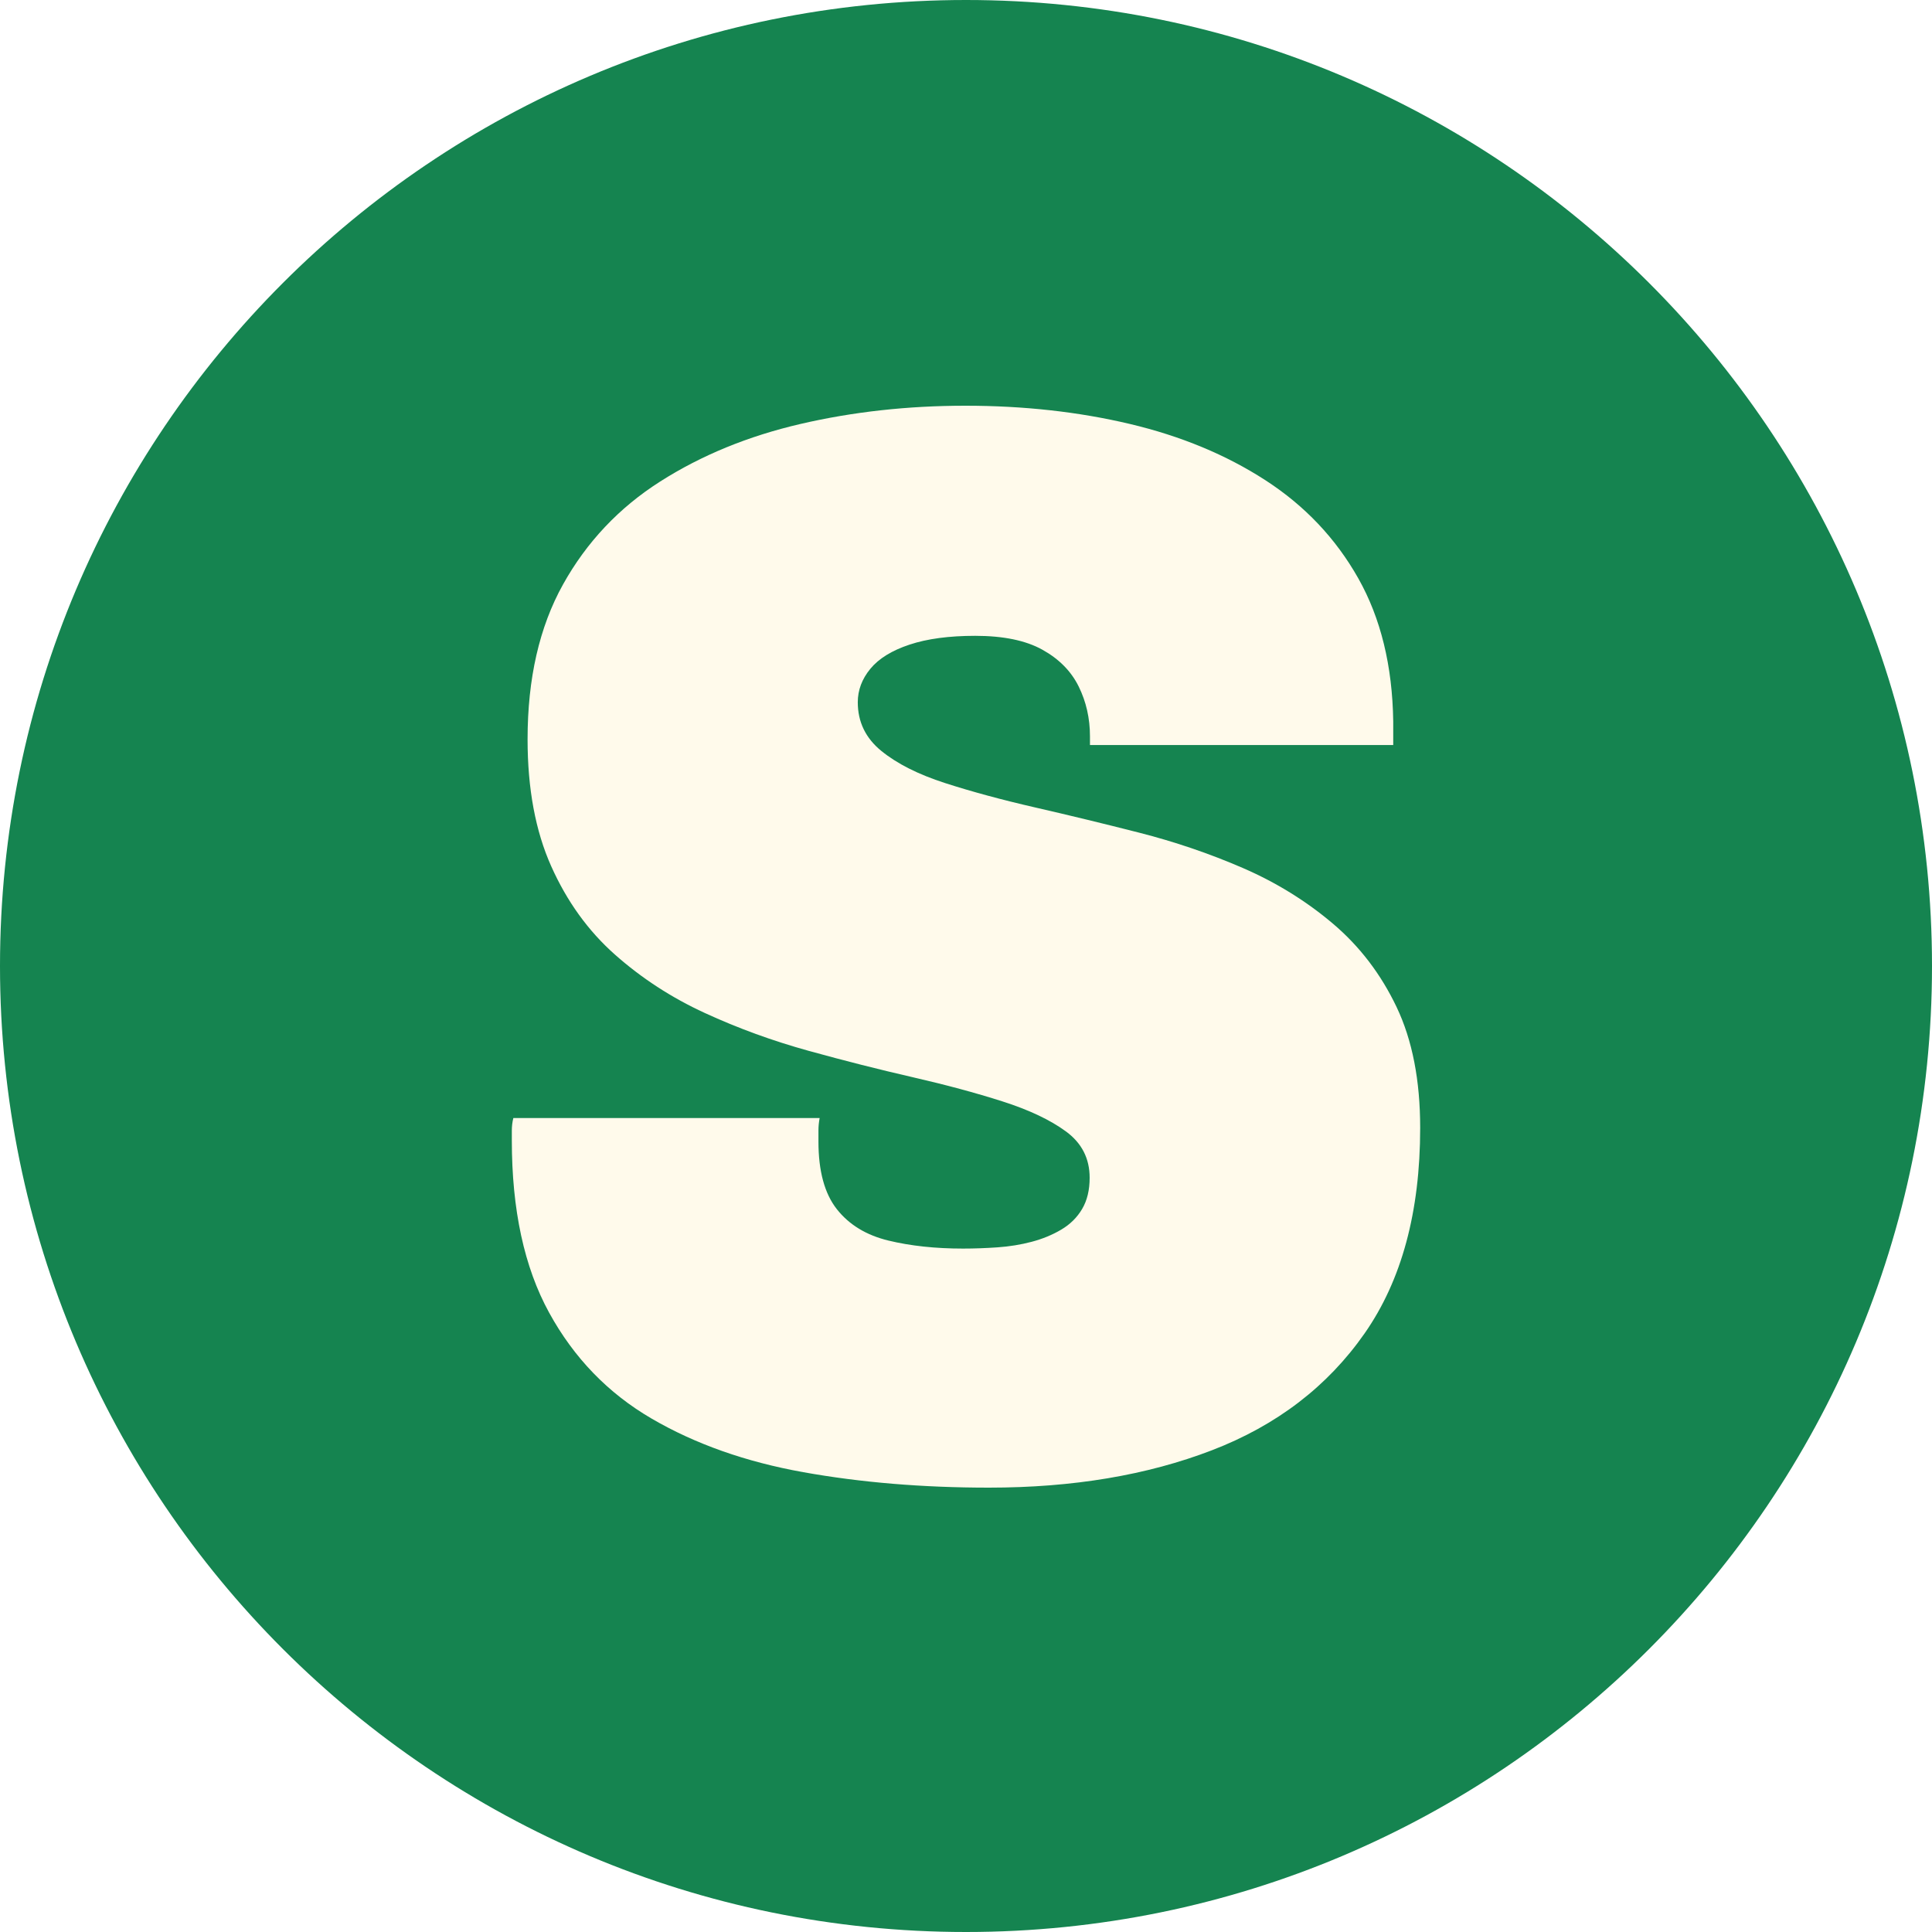
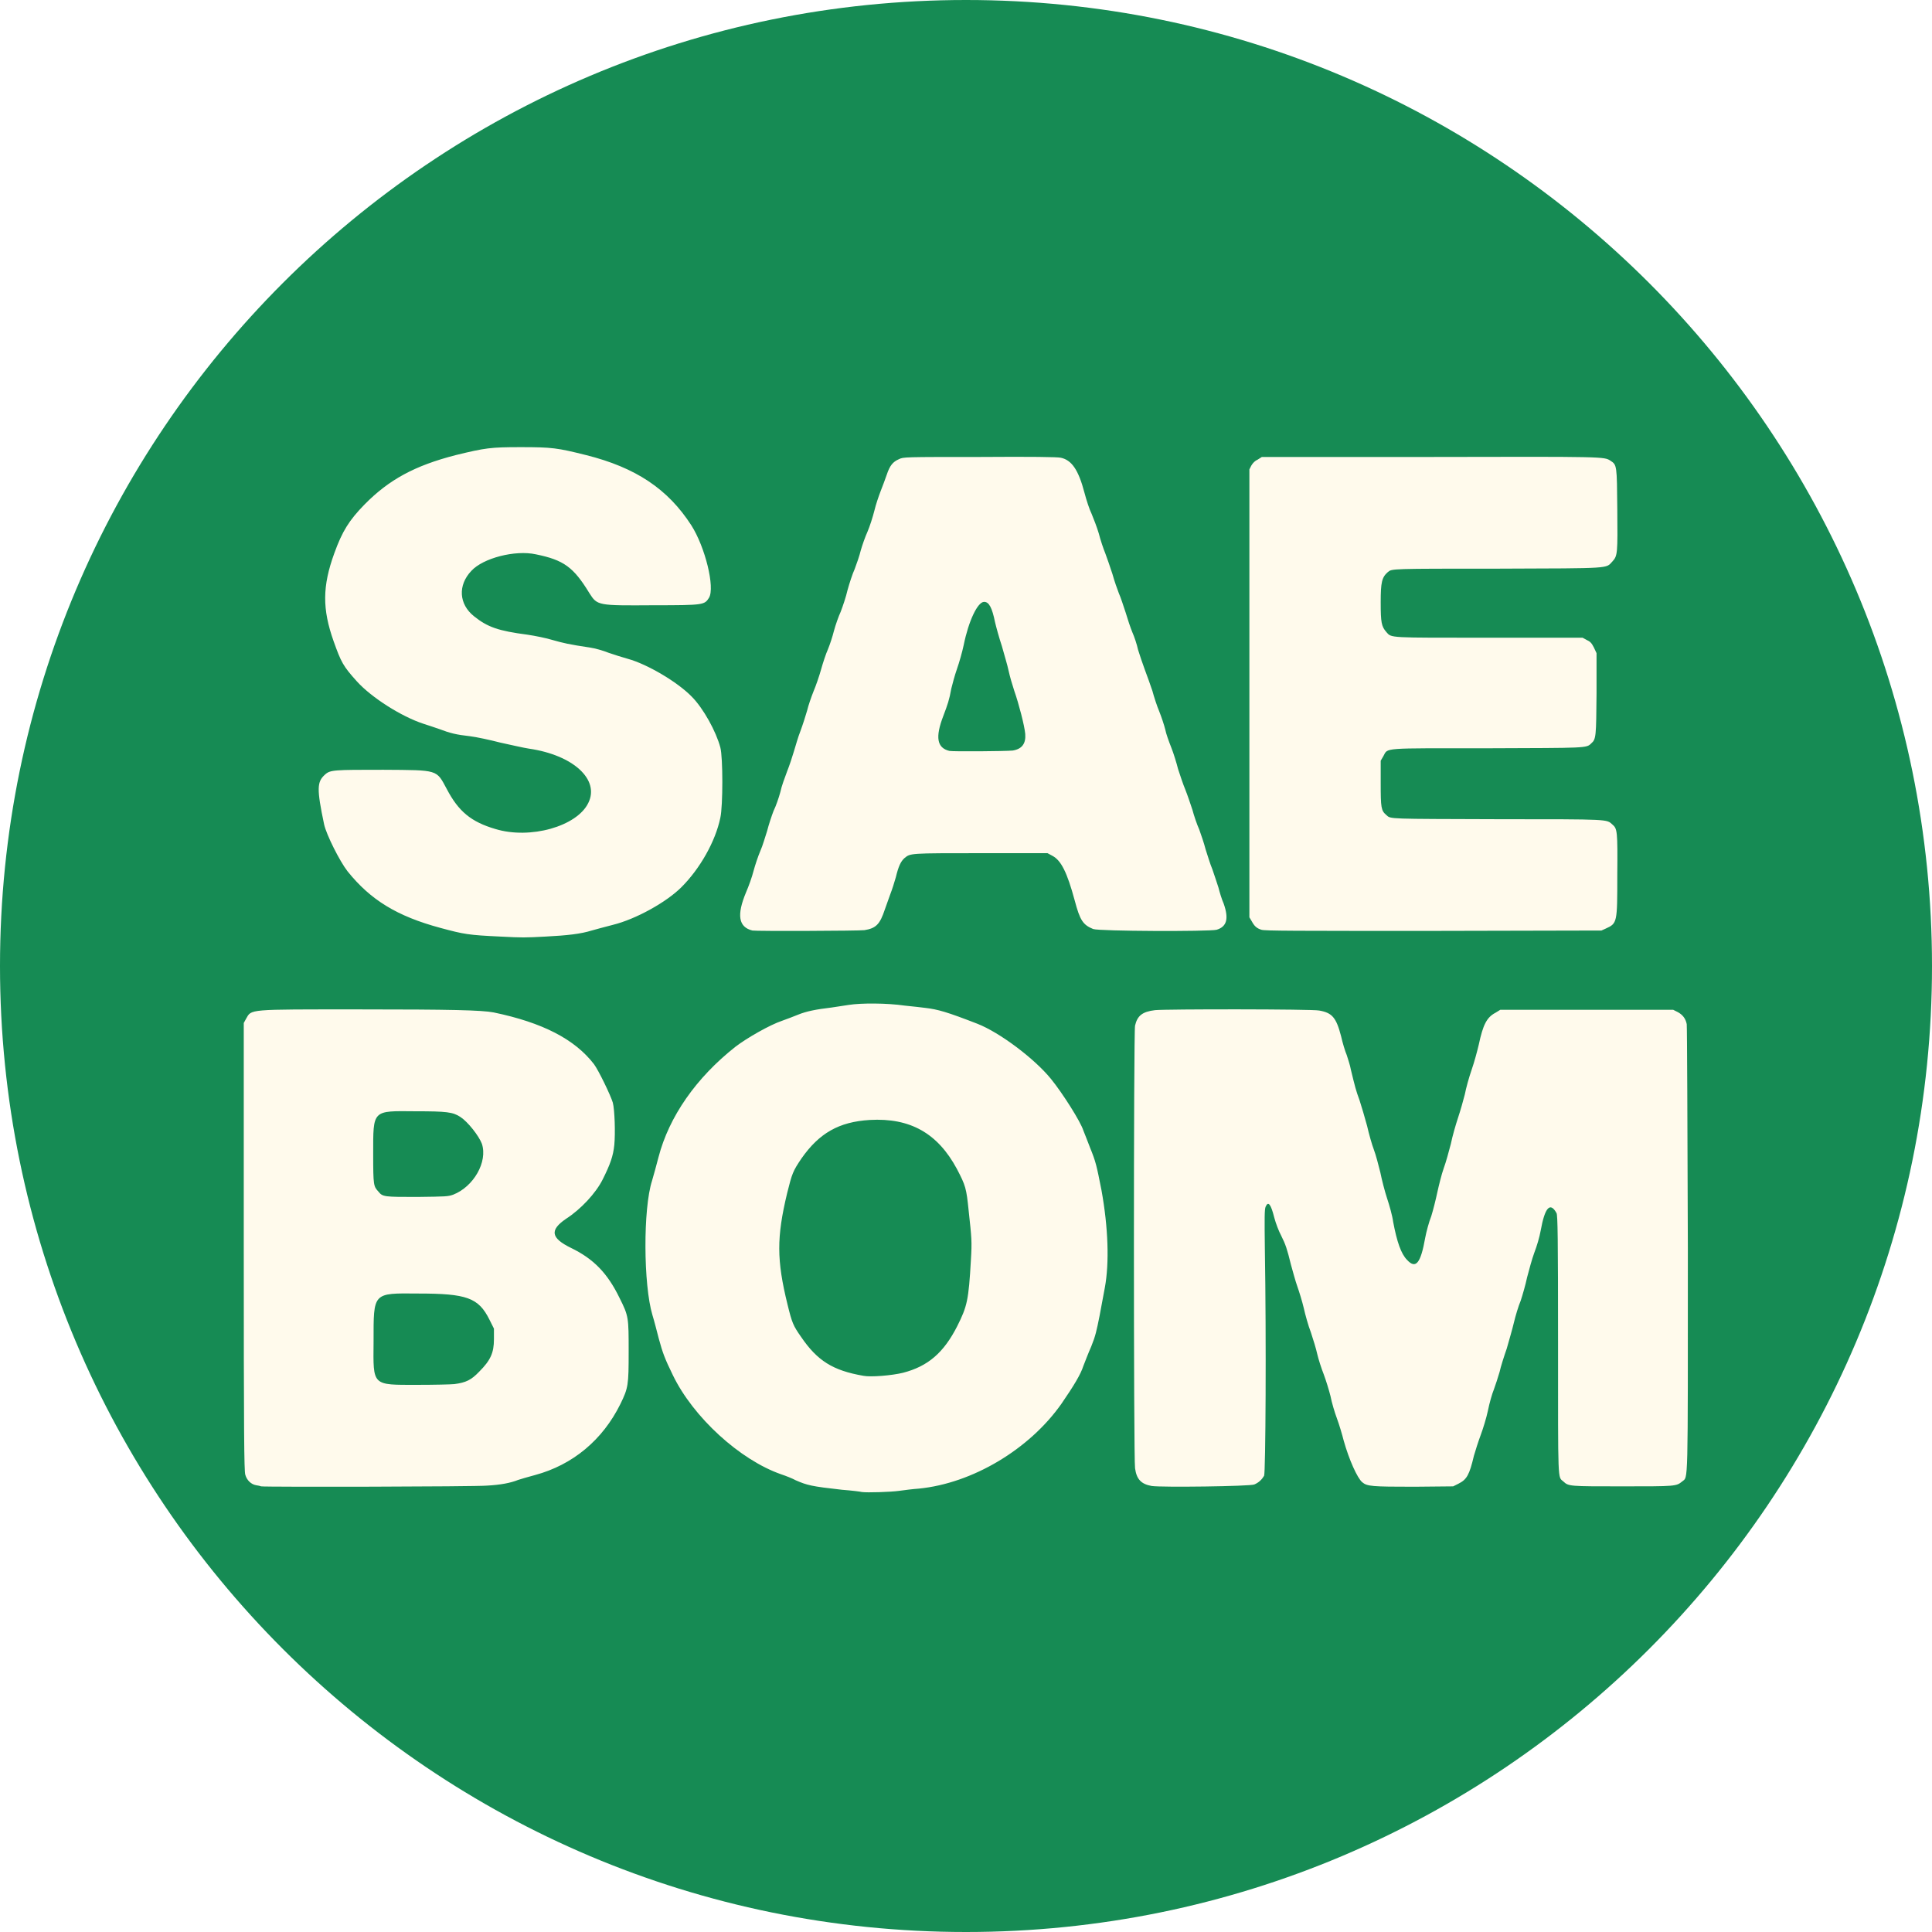
<svg xmlns="http://www.w3.org/2000/svg" viewBox="0 0 512 512" width="32" height="32">
-   <circle cx="256.0" cy="256.0" r="256.0" fill="#158450" />
-   <path fill="#FFFAEB" d="M262.092 394.24Q235.712 394.24 212.86 390.14Q190.009 386.04 172.687 375.944Q155.366 365.848 145.502 347.827Q135.639 329.806 135.639 302.198Q135.639 301.393 135.639 299.645Q135.639 297.897 136.042 296.286H217.214Q216.897 297.982 216.897 299.56Q216.897 301.139 216.897 302.516Q216.897 314.254 221.77 320.441Q226.643 326.628 235.426 328.758Q244.209 330.887 255.227 330.887Q259.634 330.887 264.348 330.559Q269.063 330.23 273.375 329.097Q277.686 327.963 281.236 325.865Q284.785 323.768 286.776 320.388Q288.768 317.009 288.768 312.114Q288.768 304.465 282.518 299.867Q276.267 295.27 265.652 291.879Q255.036 288.489 241.815 285.459Q228.593 282.429 214.291 278.478Q199.989 274.526 186.767 268.445Q173.545 262.364 162.93 252.946Q152.314 243.528 146.064 229.533Q139.813 215.538 139.813 195.918Q139.813 171.763 149.2 154.897Q158.586 138.031 174.954 127.607Q191.322 117.182 212.14 112.351Q232.958 107.52 255.82 107.52Q279 107.52 299.373 112.34Q319.745 117.161 335.382 127.289Q351.019 137.417 359.961 153.266Q368.902 169.114 369.22 191.172V197.443H288.853V195.155Q288.853 187.993 285.865 181.933Q282.878 175.873 276.256 172.187Q269.635 168.5 258.447 168.5Q248.065 168.5 241.041 170.831Q234.017 173.161 230.669 177.219Q227.321 181.276 227.321 186.107Q227.321 193.926 233.572 199.011Q239.822 204.096 250.48 207.529Q261.138 210.961 274.36 213.991Q287.581 217.021 301.841 220.655Q316.101 224.289 329.322 230.009Q342.544 235.73 353.202 244.746Q363.86 253.761 370.11 266.877Q376.361 279.993 376.361 298.893Q376.361 332.264 361.645 353.347Q346.93 374.429 321.176 384.334Q295.421 394.24 262.092 394.24Z" />
+   <circle cx="256" cy="256" r="256" fill="#168B54" />
+   <path fill="#FFFAEC" fill-rule="evenodd" d="M228.4 395.4C228.1 395.3 225.7 395.0 223.1 394.8C215.0 393.9 213.9 393.6 210.9 392.3C210.0 391.8 208.2 391.1 207.0 390.7C196.1 386.9 183.7 375.6 178.3 364.4C176.2 360.1 175.6 358.5 174.6 354.8C174.1 352.9 173.4 350.1 172.9 348.5C170.5 340.5 170.4 320.3 172.8 312.9C173.2 311.5 174.0 308.7 174.5 306.7C177.3 295.9 184.5 285.6 194.9 277.4C197.9 275.1 204.0 271.6 207.3 270.5C208.4 270.1 210.3 269.4 211.5 268.9C213.7 268.0 216.2 267.5 220.4 267.0C221.8 266.8 223.8 266.5 225.0 266.3C228.2 265.8 235.0 265.8 239.8 266.5C241.9 266.7 244.4 267.0 245.2 267.1C248.6 267.5 251.0 268.2 259.0 271.3C264.9 273.6 274.1 280.5 278.5 285.9C281.6 289.7 286.4 297.3 287.1 299.6C287.4 300.3 288.2 302.4 288.9 304.2C290.4 307.9 290.6 308.8 291.9 315.4C293.7 325.3 294.0 334.7 292.8 341.2C292.5 342.7 291.9 346.1 291.4 348.7C290.6 352.7 290.3 354.1 289.2 356.8C288.4 358.6 287.5 361.0 287.1 362.0C286.4 364.2 284.6 367.2 281.3 372.0C272.8 384.1 257.7 393.1 243.5 394.5C242.0 394.6 239.6 394.9 238.2 395.1C236.0 395.4 229.8 395.6 228.4 395.4ZM69.2 393.9C69.0 393.8 68.5 393.7 67.9 393.6C66.6 393.4 65.4 392.3 65.0 390.8C64.7 389.8 64.6 380.1 64.6 330.4L64.6 271.1L65.2 270.0C66.7 267.4 65.4 267.5 94.9 267.5C119.8 267.5 127.6 267.7 130.8 268.3C143.8 271.0 152.3 275.4 157.4 282.0C158.6 283.6 161.8 290.2 162.4 292.2C162.9 294.1 163.1 300.3 162.8 303.4C162.5 306.4 161.7 308.6 159.7 312.6C157.9 316.2 153.9 320.5 150.0 323.0C145.6 326.0 146.0 328.1 151.3 330.7C157.3 333.6 161.0 337.4 164.2 344.0C166.6 348.8 166.6 349.1 166.6 358.2C166.6 367.1 166.5 367.8 164.4 372.1C159.7 381.6 151.8 388.2 141.8 390.9C139.9 391.4 137.9 392.0 137.3 392.2C135.3 393.0 132.7 393.5 129.1 393.7C126.0 394.0 70.3 394.1 69.2 393.9ZM305.2 393.8C302.4 393.3 301.2 392.0 300.8 389.1C300.4 386.7 300.4 273.5 300.8 271.8C301.4 269.2 302.7 268.1 306.1 267.7C309.0 267.4 347.7 267.4 349.6 267.8C353.0 268.4 354.1 269.6 355.4 274.6C355.8 276.4 356.5 278.7 356.9 279.6C357.2 280.6 357.8 282.3 358.0 283.5C359.1 288.0 359.3 288.9 360.3 291.6C360.8 293.1 361.7 296.2 362.3 298.4C362.8 300.6 363.6 303.4 364.1 304.7C364.6 306.0 365.3 308.7 365.8 310.7C366.2 312.7 367.0 315.8 367.6 317.6C368.2 319.4 369.0 322.2 369.2 323.8C370.2 329.1 371.3 332.3 372.9 333.9C375.2 336.4 376.5 334.8 377.7 328.0C378.0 326.4 378.7 323.8 379.3 322.3C379.8 320.7 380.5 317.9 380.9 316.0C381.3 314.2 382.0 311.3 382.6 309.6C383.2 308.0 384.0 305.0 384.5 303.1C384.9 301.1 385.8 298.0 386.4 296.2C387.0 294.4 387.8 291.6 388.2 290.0C388.5 288.4 389.3 285.5 390.0 283.5C390.7 281.5 391.5 278.5 391.9 276.8C393.0 271.6 394.0 269.6 396.3 268.4L397.6 267.6L420.5 267.6L443.4 267.6L444.6 268.2C445.9 268.9 446.7 269.9 447.0 271.4C447.1 272.0 447.2 298.7 447.3 330.9C447.3 395.4 447.4 391.2 445.8 392.6C444.2 393.9 444.1 393.9 429.9 393.9C415.8 393.9 415.7 393.9 414.3 392.6C412.8 391.3 412.9 393.6 412.9 356.2C412.9 327.8 412.8 322.0 412.5 321.5C410.8 318.4 409.4 320.0 408.3 326.1C408.0 327.8 407.3 330.2 406.6 332.0C406.0 333.6 405.2 336.6 404.7 338.5C404.3 340.4 403.5 343.2 403.0 344.7C402.4 346.1 401.6 348.8 401.2 350.5C400.8 352.2 399.9 355.3 399.3 357.4C398.6 359.4 397.7 362.2 397.4 363.6C397.0 365.0 396.3 367.1 395.9 368.2C395.4 369.4 394.7 371.9 394.3 373.9C393.9 375.8 393.0 378.7 392.4 380.3C391.8 381.9 391.0 384.4 390.6 385.8C389.4 390.9 388.7 392.1 386.5 393.2L385.1 393.9L374.8 394.0C363.5 394.0 362.3 393.9 361.0 392.8C359.7 391.7 357.5 386.8 356.1 381.8C355.7 380.2 354.9 377.5 354.3 375.9C353.7 374.3 352.9 371.6 352.6 370.0C352.2 368.4 351.4 365.8 350.8 364.2C350.2 362.7 349.4 360.2 349.1 358.9C348.8 357.5 348.0 354.9 347.4 353.1C346.7 351.3 345.9 348.4 345.5 346.6C345.1 344.9 344.3 342.3 343.8 340.9C343.3 339.5 342.6 336.9 342.1 335.1C341.1 331.0 340.7 329.8 339.5 327.4C338.9 326.3 338.1 324.2 337.7 322.7C336.8 319.1 336.1 318.2 335.4 319.8C335.1 320.5 335.1 322.8 335.2 331.0C335.6 355.1 335.4 390.3 335.0 391.1C334.4 392.1 333.6 392.9 332.4 393.4C331.3 393.9 307.8 394.2 305.2 393.8ZM120.4 366.8C123.5 366.4 124.9 365.7 127.0 363.5C130.0 360.5 130.9 358.5 130.9 354.9L130.9 352.1L129.7 349.7C126.8 343.9 123.7 342.8 110.8 342.8C98.7 342.7 99.0 342.4 99.0 355.6C98.9 367.4 98.5 367.0 110.6 367.0C115.0 367.0 119.4 366.9 120.4 366.8ZM239.3 363.8C245.9 362.1 250.1 358.5 253.7 351.4C256.3 346.2 256.7 344.6 257.3 333.9C257.6 328.9 257.5 328.2 256.7 320.8C256.1 314.9 255.9 314.2 253.6 309.8C248.5 300.3 241.2 296.2 230.5 296.8C222.3 297.3 217.1 300.3 212.4 307.0C210.1 310.4 209.9 311.0 208.6 316.2C205.8 327.9 205.8 333.9 208.7 345.7C209.9 350.6 210.2 351.3 212.3 354.3C216.6 360.6 220.7 363.2 228.8 364.6C230.8 365.0 236.5 364.5 239.3 363.8ZM120.1 316.6C125.5 314.5 129.3 307.9 127.7 303.1C126.9 301.0 124.0 297.3 122.0 296.0C120.0 294.7 118.4 294.5 110.1 294.5C98.6 294.4 98.9 294.0 98.9 305.9C98.9 314.2 99.0 314.4 100.3 315.8C101.4 317.2 101.9 317.2 110.6 317.2C118.2 317.1 118.7 317.1 120.1 316.6ZM132.6 248.2C124.1 247.8 123.0 247.6 116.7 245.9C105.2 242.8 98.2 238.5 92.1 230.9C90.0 228.2 86.5 221.2 85.9 218.5C83.9 209.0 84.0 207.2 86.1 205.3C87.5 204.0 88.5 204.0 101.6 204.0C116.3 204.1 115.6 203.9 118.4 209.1C121.5 215.0 124.8 217.8 131.3 219.7C140.5 222.5 152.9 219.0 155.9 212.8C159.0 206.6 151.9 200.1 140.2 198.4C138.8 198.2 135.4 197.4 132.6 196.8C129.9 196.1 126.2 195.3 124.5 195.1C120.9 194.7 119.3 194.3 116.4 193.2C115.3 192.8 113.4 192.2 112.2 191.8C106.4 189.9 98.5 184.9 94.6 180.6C90.9 176.5 90.4 175.5 88.4 169.9C85.4 161.4 85.4 155.4 88.6 146.6C90.7 140.8 92.5 137.9 96.6 133.7C103.1 127.1 109.9 123.4 120.8 120.6C128.6 118.7 130.0 118.5 138.0 118.5C146.3 118.5 147.7 118.7 155.3 120.6C168.5 123.9 177.0 129.6 183.2 139.2C186.9 145.0 189.5 155.7 187.9 158.4C186.7 160.3 186.6 160.4 173.2 160.4C158.4 160.5 158.3 160.5 156.2 157.2C152.0 150.3 149.4 148.4 142.0 146.9C136.5 145.7 128.0 147.9 124.9 151.3C121.3 155.1 121.6 160.1 125.6 163.3C129.2 166.2 132.1 167.2 139.8 168.2C141.8 168.5 144.8 169.1 146.4 169.6C149.2 170.4 150.9 170.8 156.3 171.6C157.7 171.8 159.8 172.4 161.3 173.0C162.7 173.5 165.0 174.2 166.4 174.6C171.5 176.0 179.5 180.7 183.3 184.6C186.4 187.7 189.8 193.9 190.9 198.1C191.6 200.7 191.6 213.6 190.9 216.7C189.6 223.0 185.5 230.2 180.6 235.1C176.6 239.1 168.5 243.6 162.4 245.1C160.4 245.6 157.9 246.3 156.8 246.6C153.9 247.5 150.4 247.9 144.6 248.2C139.1 248.5 138.4 248.5 132.6 248.2ZM199.4 246.6C195.7 245.7 195.2 242.5 197.7 236.5C198.4 234.9 199.3 232.4 199.7 230.8C200.1 229.3 200.9 226.9 201.5 225.5C202.1 224.2 202.8 221.7 203.3 220.2C203.7 218.6 204.5 216.2 205.0 214.9C205.6 213.7 206.4 211.4 206.8 209.9C207.1 208.4 208.0 206.0 208.6 204.4C209.2 202.9 210.0 200.5 210.4 199.1C210.8 197.8 211.5 195.3 212.1 193.8C212.7 192.2 213.5 189.7 213.9 188.3C214.2 187.0 215.0 184.7 215.6 183.2C216.2 181.8 217.1 179.2 217.6 177.4C218.1 175.6 218.9 173.2 219.4 172.1C219.9 170.9 220.6 168.8 221.0 167.2C221.4 165.7 222.2 163.4 222.8 162.1C223.3 160.8 224.2 158.2 224.6 156.4C225.1 154.6 225.9 152.1 226.5 150.8C227.0 149.5 227.8 147.2 228.1 145.9C228.5 144.5 229.3 142.2 229.9 140.9C230.5 139.5 231.3 137.0 231.7 135.4C232.1 133.7 232.9 131.4 233.4 130.1C233.9 128.9 234.6 126.9 235.0 125.8C235.8 123.4 236.6 122.4 238.2 121.7C239.4 121.1 239.6 121.1 259.6 121.1C273.5 121.0 280.2 121.1 281.1 121.3C284.0 121.9 285.8 124.5 287.4 130.6C287.9 132.5 288.7 135.0 289.3 136.2C289.8 137.4 290.7 139.7 291.2 141.4C291.6 143.0 292.4 145.4 292.9 146.6C293.4 147.9 294.2 150.3 294.8 152.1C295.3 153.9 296.1 156.2 296.5 157.2C297.0 158.3 297.7 160.5 298.3 162.3C298.8 164.0 299.6 166.4 300.1 167.6C300.6 168.7 301.3 170.8 301.6 172.2C302.0 173.5 302.8 175.9 303.4 177.5C304.0 179.1 304.9 181.6 305.4 183.1C305.8 184.6 306.6 187.1 307.2 188.5C307.8 190.0 308.5 192.1 308.8 193.3C309.0 194.4 309.8 196.6 310.4 198.1C311.0 199.6 311.8 202.2 312.2 203.8C312.7 205.3 313.5 207.8 314.1 209.2C314.7 210.7 315.5 213.1 316.0 214.6C316.4 216.1 317.2 218.5 317.8 219.8C318.3 221.2 319.1 223.5 319.5 225.1C320.0 226.6 320.7 229.0 321.3 230.4C321.8 231.8 322.5 234.0 322.9 235.2C323.2 236.4 323.8 238.4 324.3 239.5C325.7 243.5 325.1 245.6 322.4 246.4C320.3 246.9 291.3 246.8 289.7 246.2C287.0 245.1 286.2 243.9 284.8 238.6C282.8 231.2 281.2 228.0 278.9 226.8L277.6 226.1L260.0 226.1C241.0 226.1 241.3 226.1 239.7 227.4C238.7 228.3 238.1 229.6 237.4 232.5C237.0 233.9 236.4 235.8 236.0 236.8C235.6 237.8 235.0 239.7 234.5 241.0C233.2 244.9 232.2 246.0 229.1 246.5C227.6 246.7 200.3 246.8 199.4 246.6ZM334.3 246.4C333.0 246.0 332.4 245.4 331.7 244.1L331.1 243.1L331.1 183.8L331.1 124.4L331.6 123.4C332.0 122.7 332.6 122.1 333.3 121.8L334.4 121.1L378.9 121.1C425.4 121.0 425.1 121.0 426.8 122.1C428.5 123.2 428.5 123.3 428.6 134.9C428.7 146.6 428.7 147.3 427.3 148.8C425.5 150.7 427.4 150.6 397.2 150.7C368.4 150.7 368.9 150.7 367.8 151.6C366.2 153.0 365.9 154.3 365.9 159.6C365.9 165.0 366.1 166.0 367.4 167.5C368.8 169.1 367.8 169.0 394.8 169.0L419.4 169.0L420.5 169.6C421.4 170.0 421.8 170.4 422.4 171.6L423.1 173.1L423.1 183.7C423.0 195.1 423.0 195.9 421.7 197.0C420.4 198.3 420.6 198.2 394.2 198.3C365.8 198.3 367.9 198.1 366.6 200.4L365.9 201.6L365.9 207.5C365.9 214.1 366.0 214.8 367.4 216.0C368.6 217.1 367.6 217.0 397.4 217.1C426.9 217.1 425.7 217.1 427.3 218.5C428.6 219.6 428.7 220.2 428.6 231.9C428.6 244.6 428.6 244.7 425.5 246.1L424.4 246.6L379.9 246.7C343.0 246.7 335.2 246.7 334.3 246.4ZM268.4 198.9C270.8 198.5 271.9 197.1 271.7 194.5C271.5 192.3 270.0 186.5 268.8 183.1C268.3 181.6 267.6 179.2 267.3 177.8C267.0 176.3 266.1 173.4 265.5 171.2C264.8 169.1 264.0 166.2 263.7 164.9C262.9 161.0 262.1 159.5 260.8 159.5C259.1 159.5 256.7 164.5 255.4 170.9C255.0 172.8 254.2 175.6 253.6 177.3C253.0 179.0 252.4 181.3 252.1 182.5C251.6 185.4 251.1 186.8 250.0 189.7C247.8 195.4 248.3 198.2 251.6 199.0C252.6 199.2 266.3 199.1 268.4 198.9Z" />
</svg>
